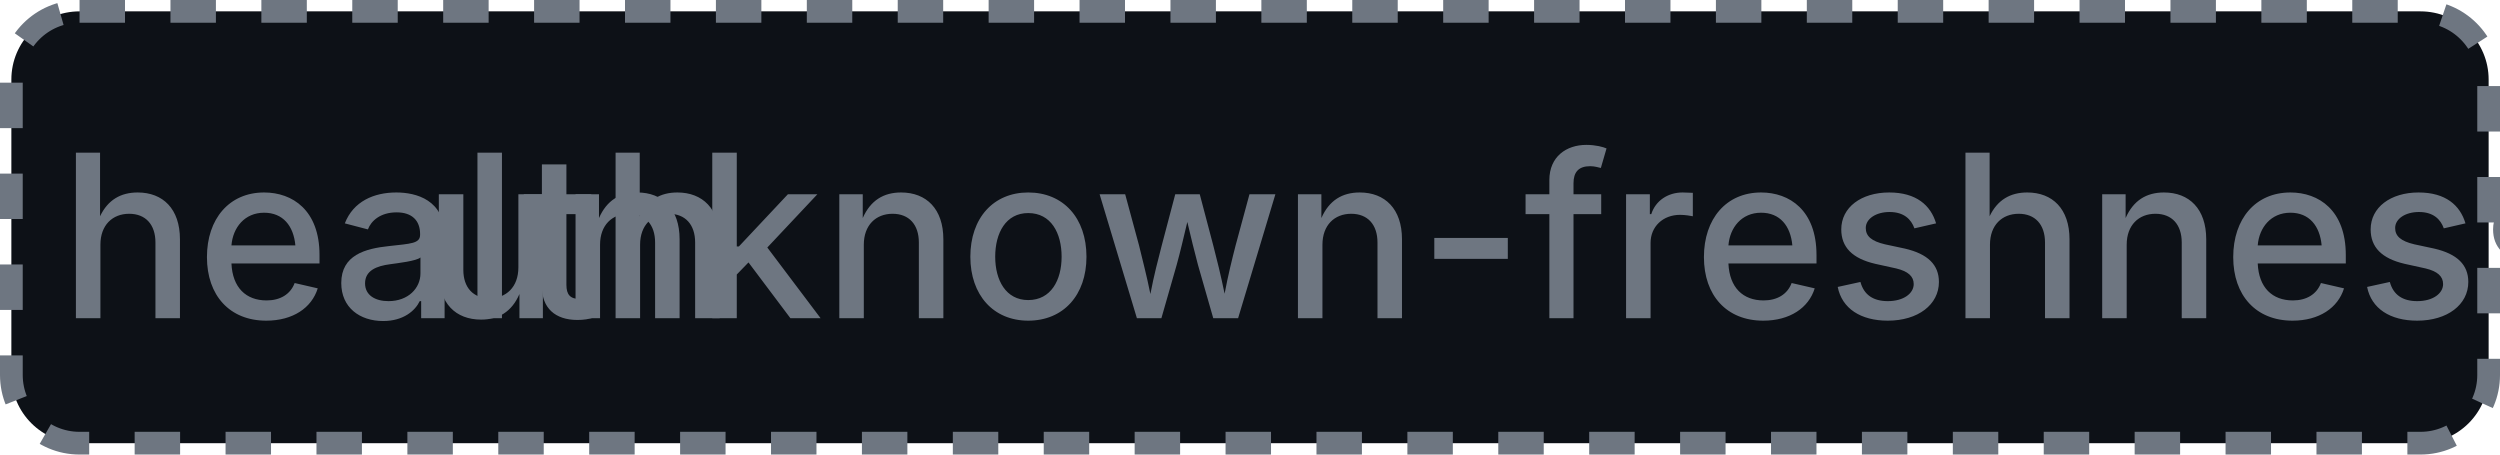
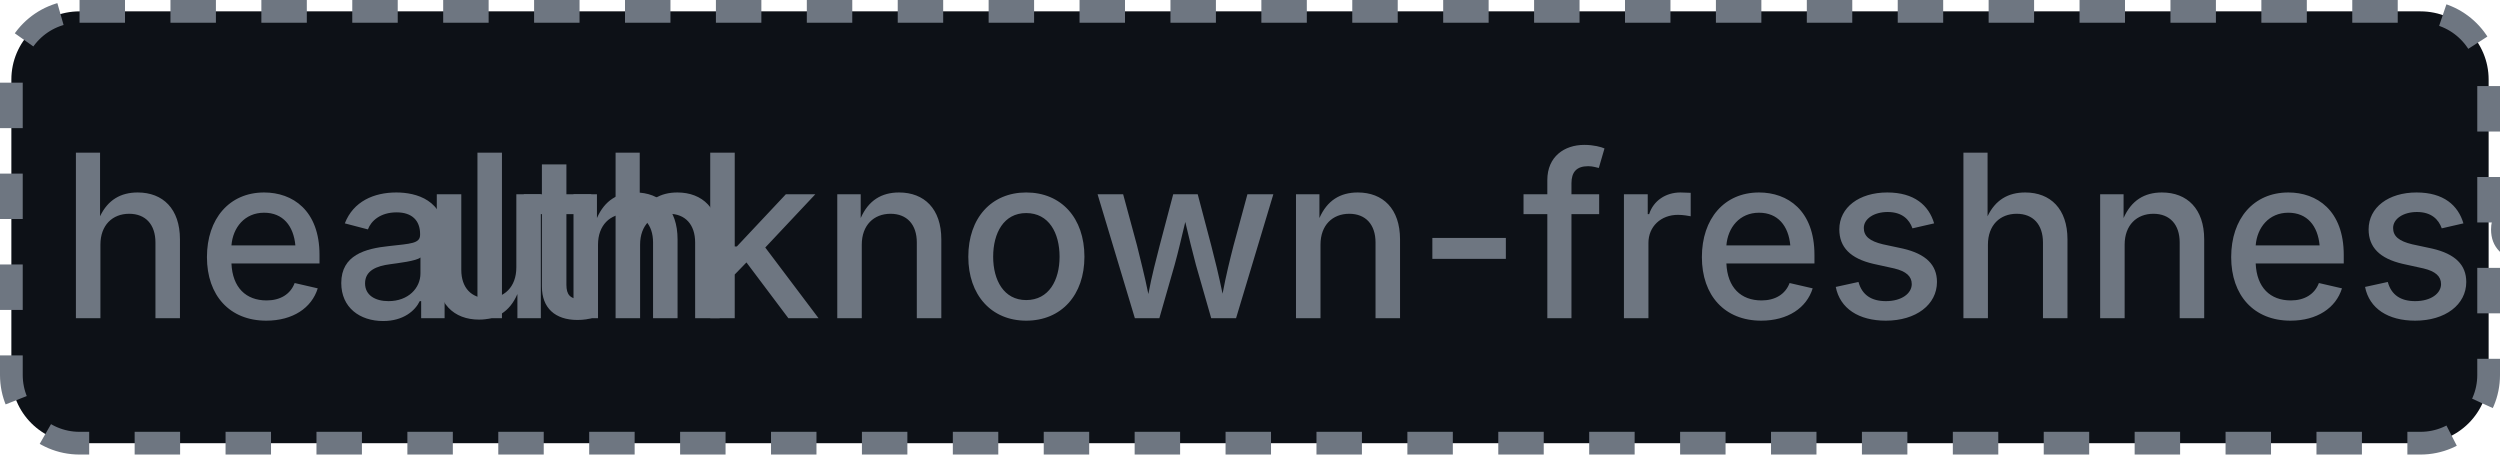
- <svg xmlns="http://www.w3.org/2000/svg" width="110" height="20" role="img" aria-label="health: unknown-freshness: 3">
+ <svg xmlns="http://www.w3.org/2000/svg" width="110" height="20" role="img" aria-label="health: unknown-freshness: 0">
  <rect x="0.5" y="0.5" width="109" height="19" rx="3" fill="#0d1117" stroke="#6e7681" stroke-width="1" stroke-dasharray="2,2" />
  <g fill="#6e7681" text-anchor="middle" font-family="-apple-system,BlinkMacSystemFont,Segoe UI,sans-serif" font-size="10" font-weight="500">
    <text x="17.5" y="14">health</text>
-     <text x="72.5" y="14" textLength="68" lengthAdjust="spacingAndGlyphs">unknown-freshness: 3</text>
+     <text x="72.5" y="14" textLength="68" lengthAdjust="spacingAndGlyphs">unknown-freshness: 0</text>
  </g>
</svg>
